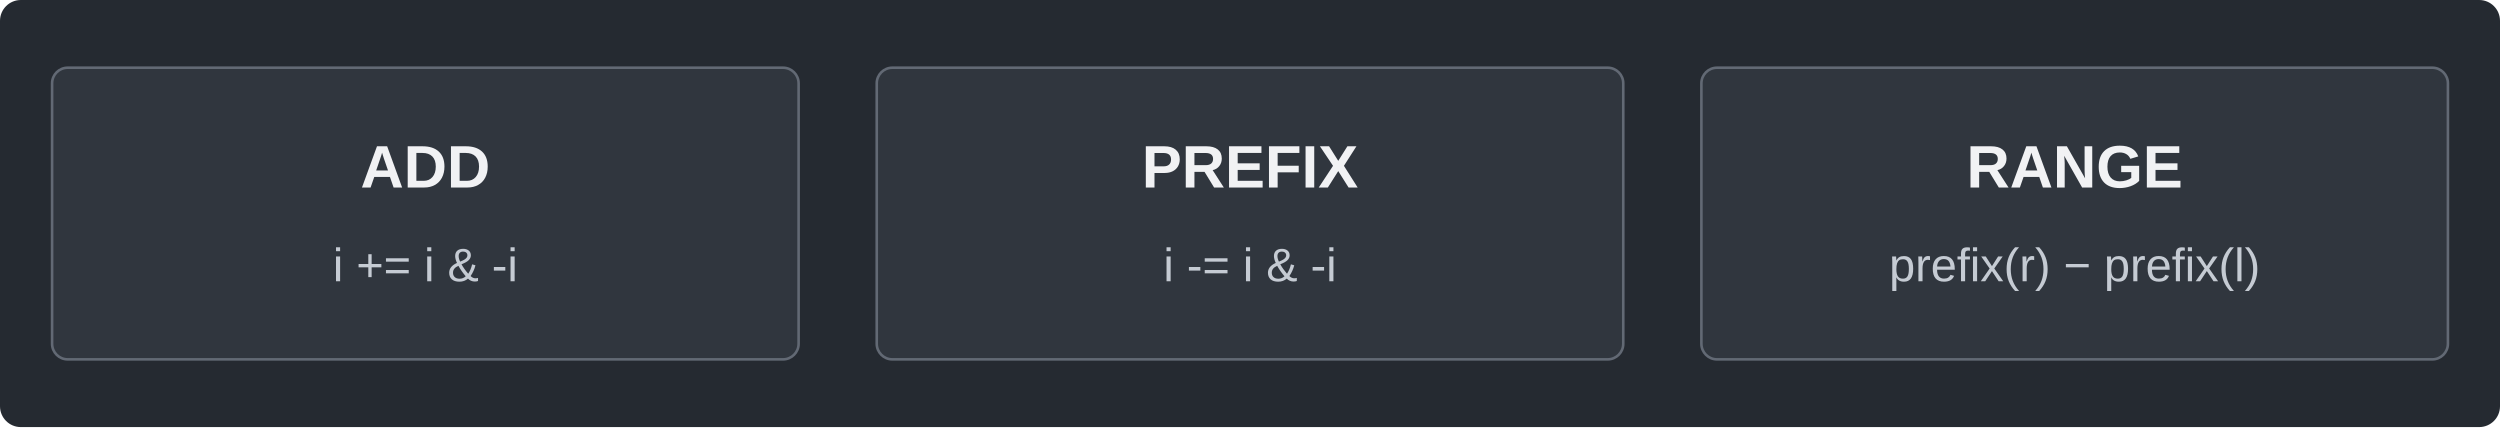
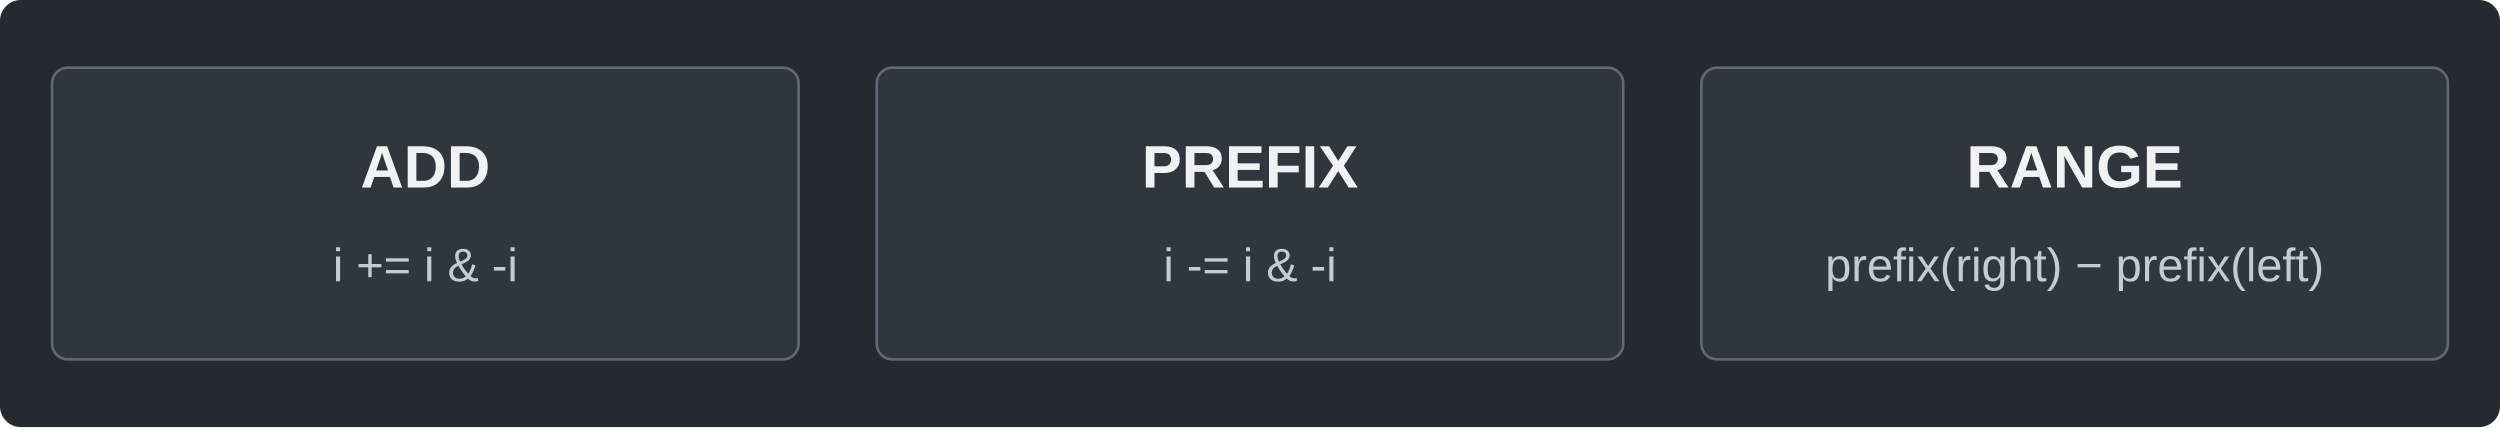
<svg xmlns="http://www.w3.org/2000/svg" width="960" height="164" viewBox="0 0 960 164">
  <rect width="960" height="164" rx="8" fill="#252a31" />
  <rect x="20.0" y="26" width="286.667" height="112" rx="6" fill="#30363e" stroke="#626974" />
  <text x="163.333" y="72" text-anchor="middle" font-family="Arial, sans-serif" font-size="23" font-weight="600" fill="#f1f2f4">ADD</text>
  <text x="163.333" y="108" text-anchor="middle" font-family="Arial, sans-serif" font-size="18" fill="#c5cbd3">i += i &amp; -i</text>
  <rect x="336.667" y="26" width="286.667" height="112" rx="6" fill="#30363e" stroke="#626974" />
  <text x="480.0" y="72" text-anchor="middle" font-family="Arial, sans-serif" font-size="23" font-weight="600" fill="#f1f2f4">PREFIX</text>
  <text x="480.0" y="108" text-anchor="middle" font-family="Arial, sans-serif" font-size="18" fill="#c5cbd3">i -= i &amp; -i</text>
  <rect x="653.333" y="26" width="286.667" height="112" rx="6" fill="#30363e" stroke="#626974" />
  <text x="796.667" y="72" text-anchor="middle" font-family="Arial, sans-serif" font-size="23" font-weight="600" fill="#f1f2f4">RANGE</text>
-   <text x="796.667" y="108" text-anchor="middle" font-family="Arial, sans-serif" font-size="18" fill="#c5cbd3">prefix(r) − prefix(l)</text>
+   <text x="796.667" y="108" text-anchor="middle" font-family="Arial, sans-serif" font-size="18" fill="#c5cbd3">prefix(right) − prefix(left)</text>
</svg>
